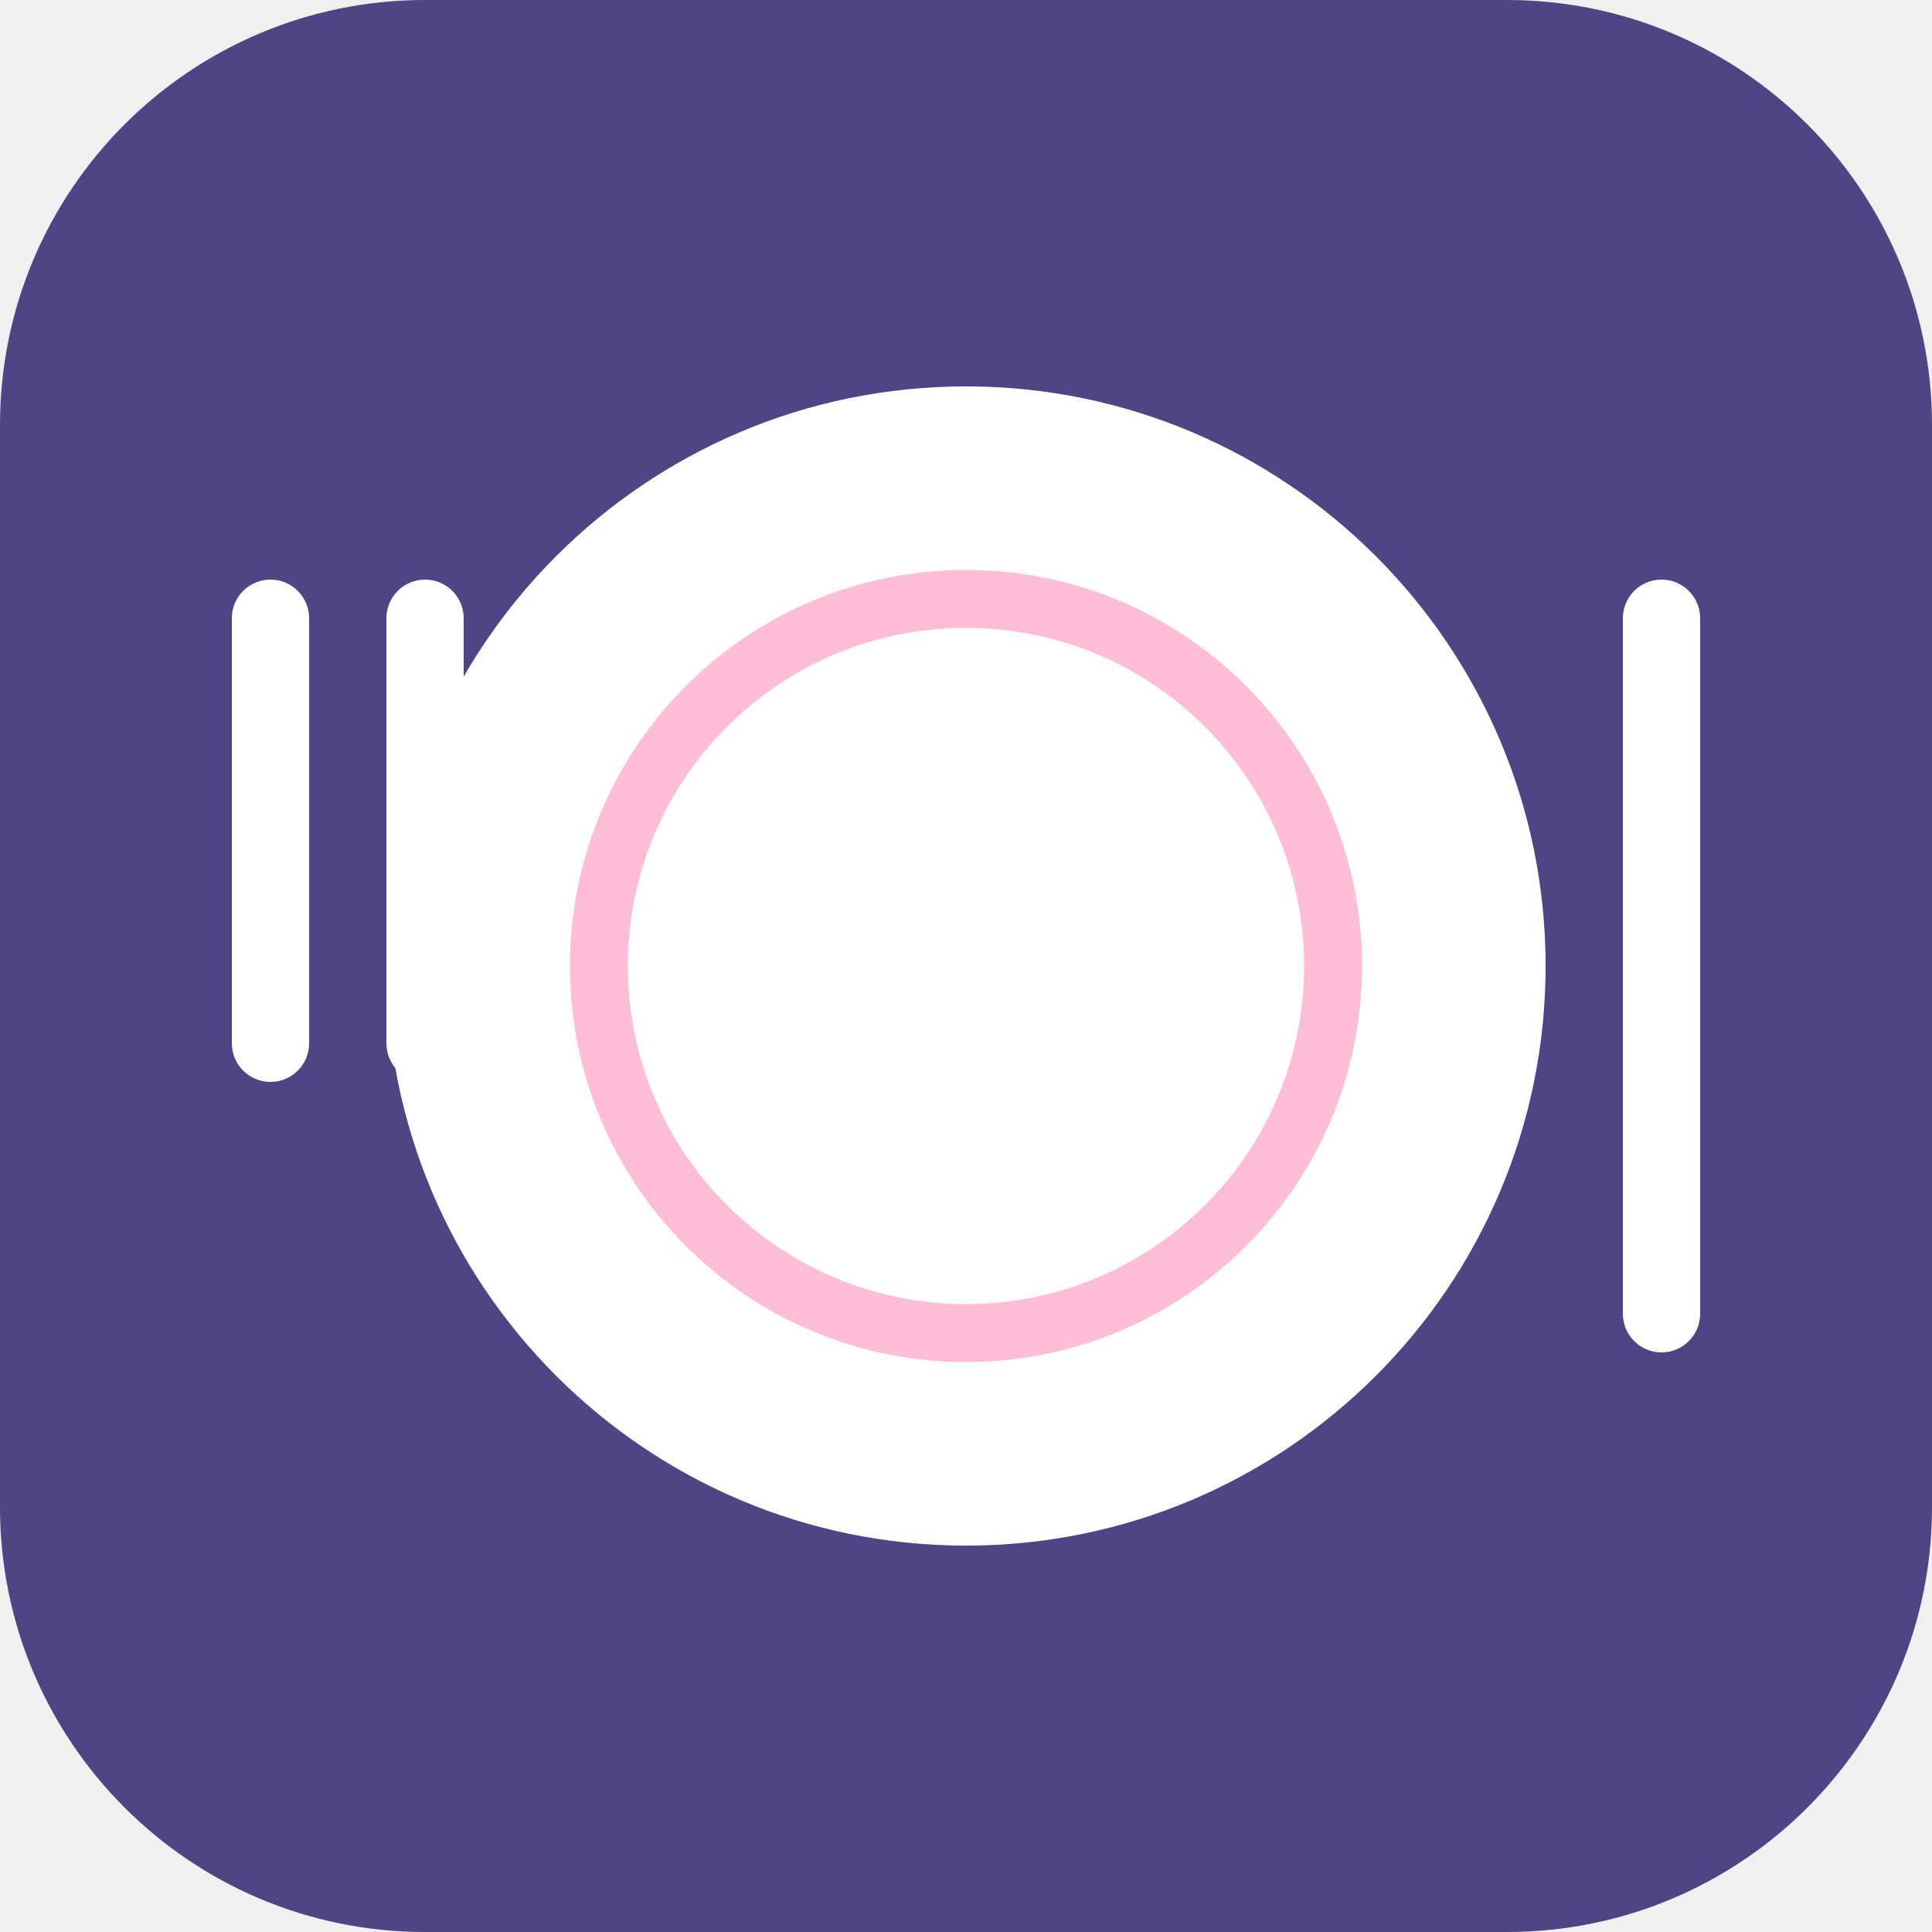
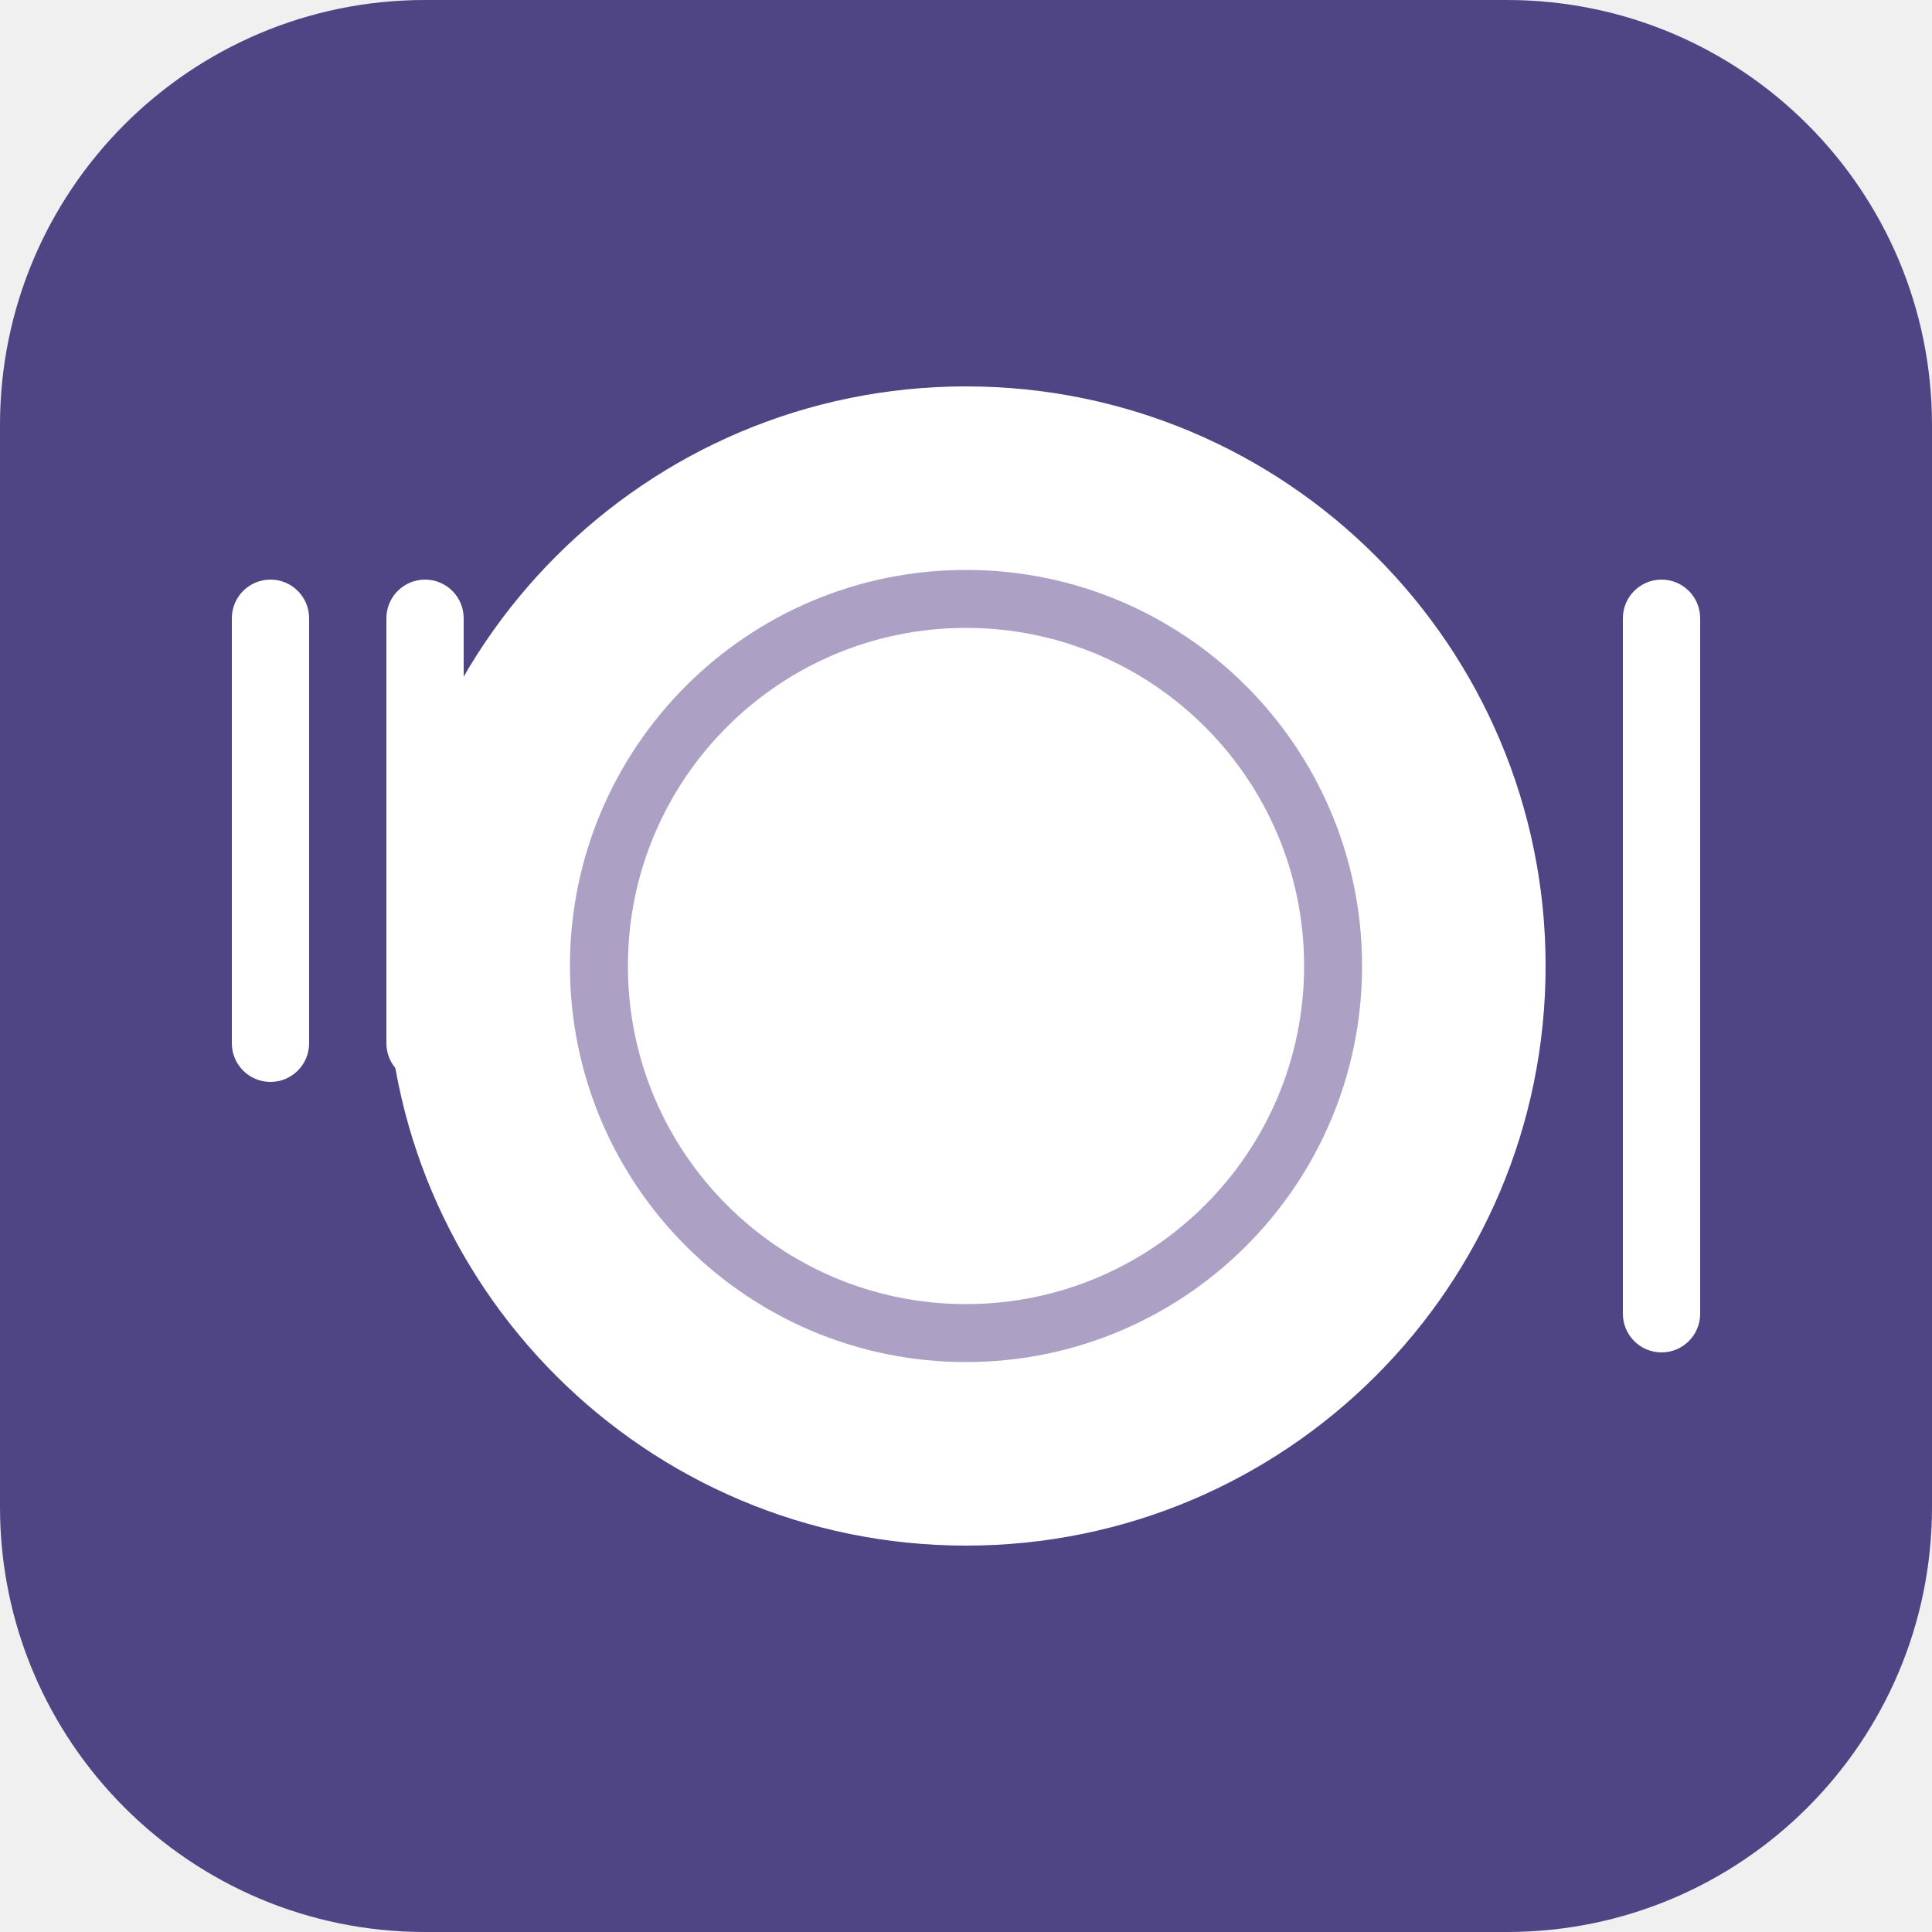
<svg xmlns="http://www.w3.org/2000/svg" viewBox="0 0 100 100">
  <rect width="100" height="100" rx="22" fill="#4F4484" />
  <circle cx="50" cy="50" r="30" fill="#FFFFFF" />
-   <circle cx="50" cy="50" r="19" fill="none" stroke="#FFBED6" stroke-width="3" />
+   <circle cx="50" cy="50" r="19" fill="none" stroke="#ACA0C5" stroke-width="3" />
  <rect x="12" y="30" width="4" height="26" rx="2" fill="#FFFFFF" />
  <rect x="20" y="30" width="4" height="26" rx="2" fill="#FFFFFF" />
  <rect x="84" y="30" width="4" height="40" rx="2" fill="#FFFFFF" />
</svg>
